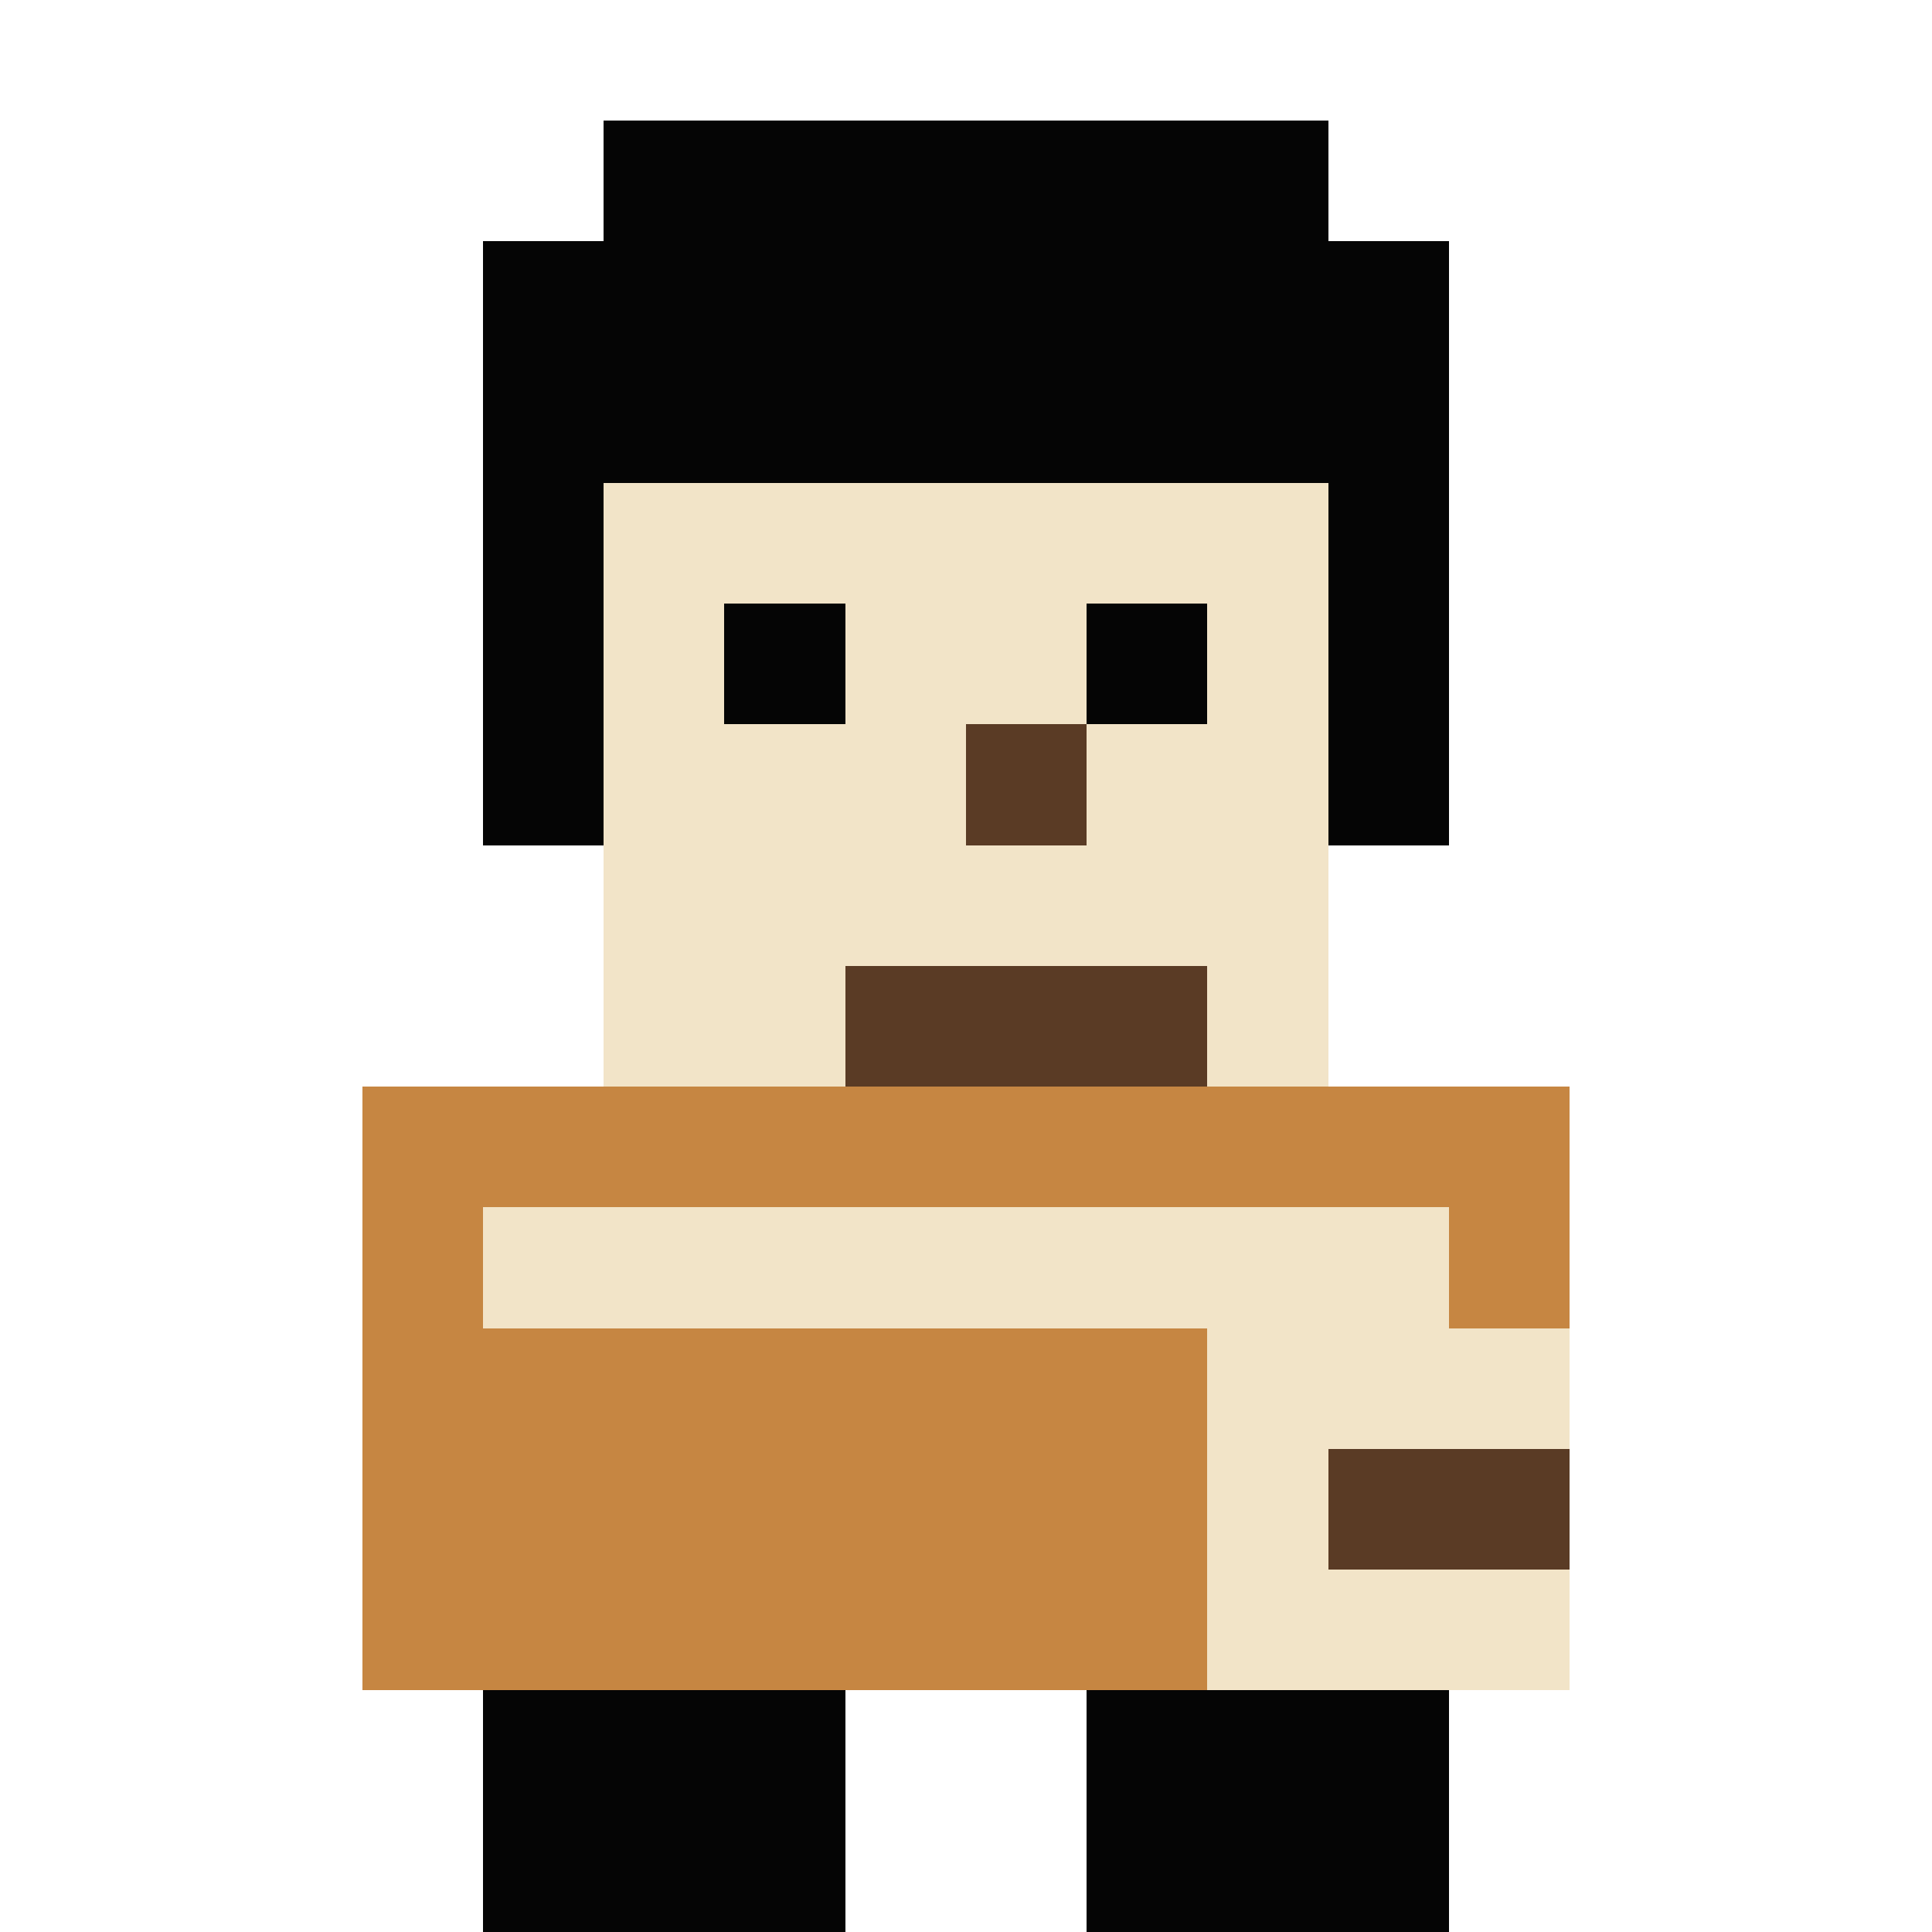
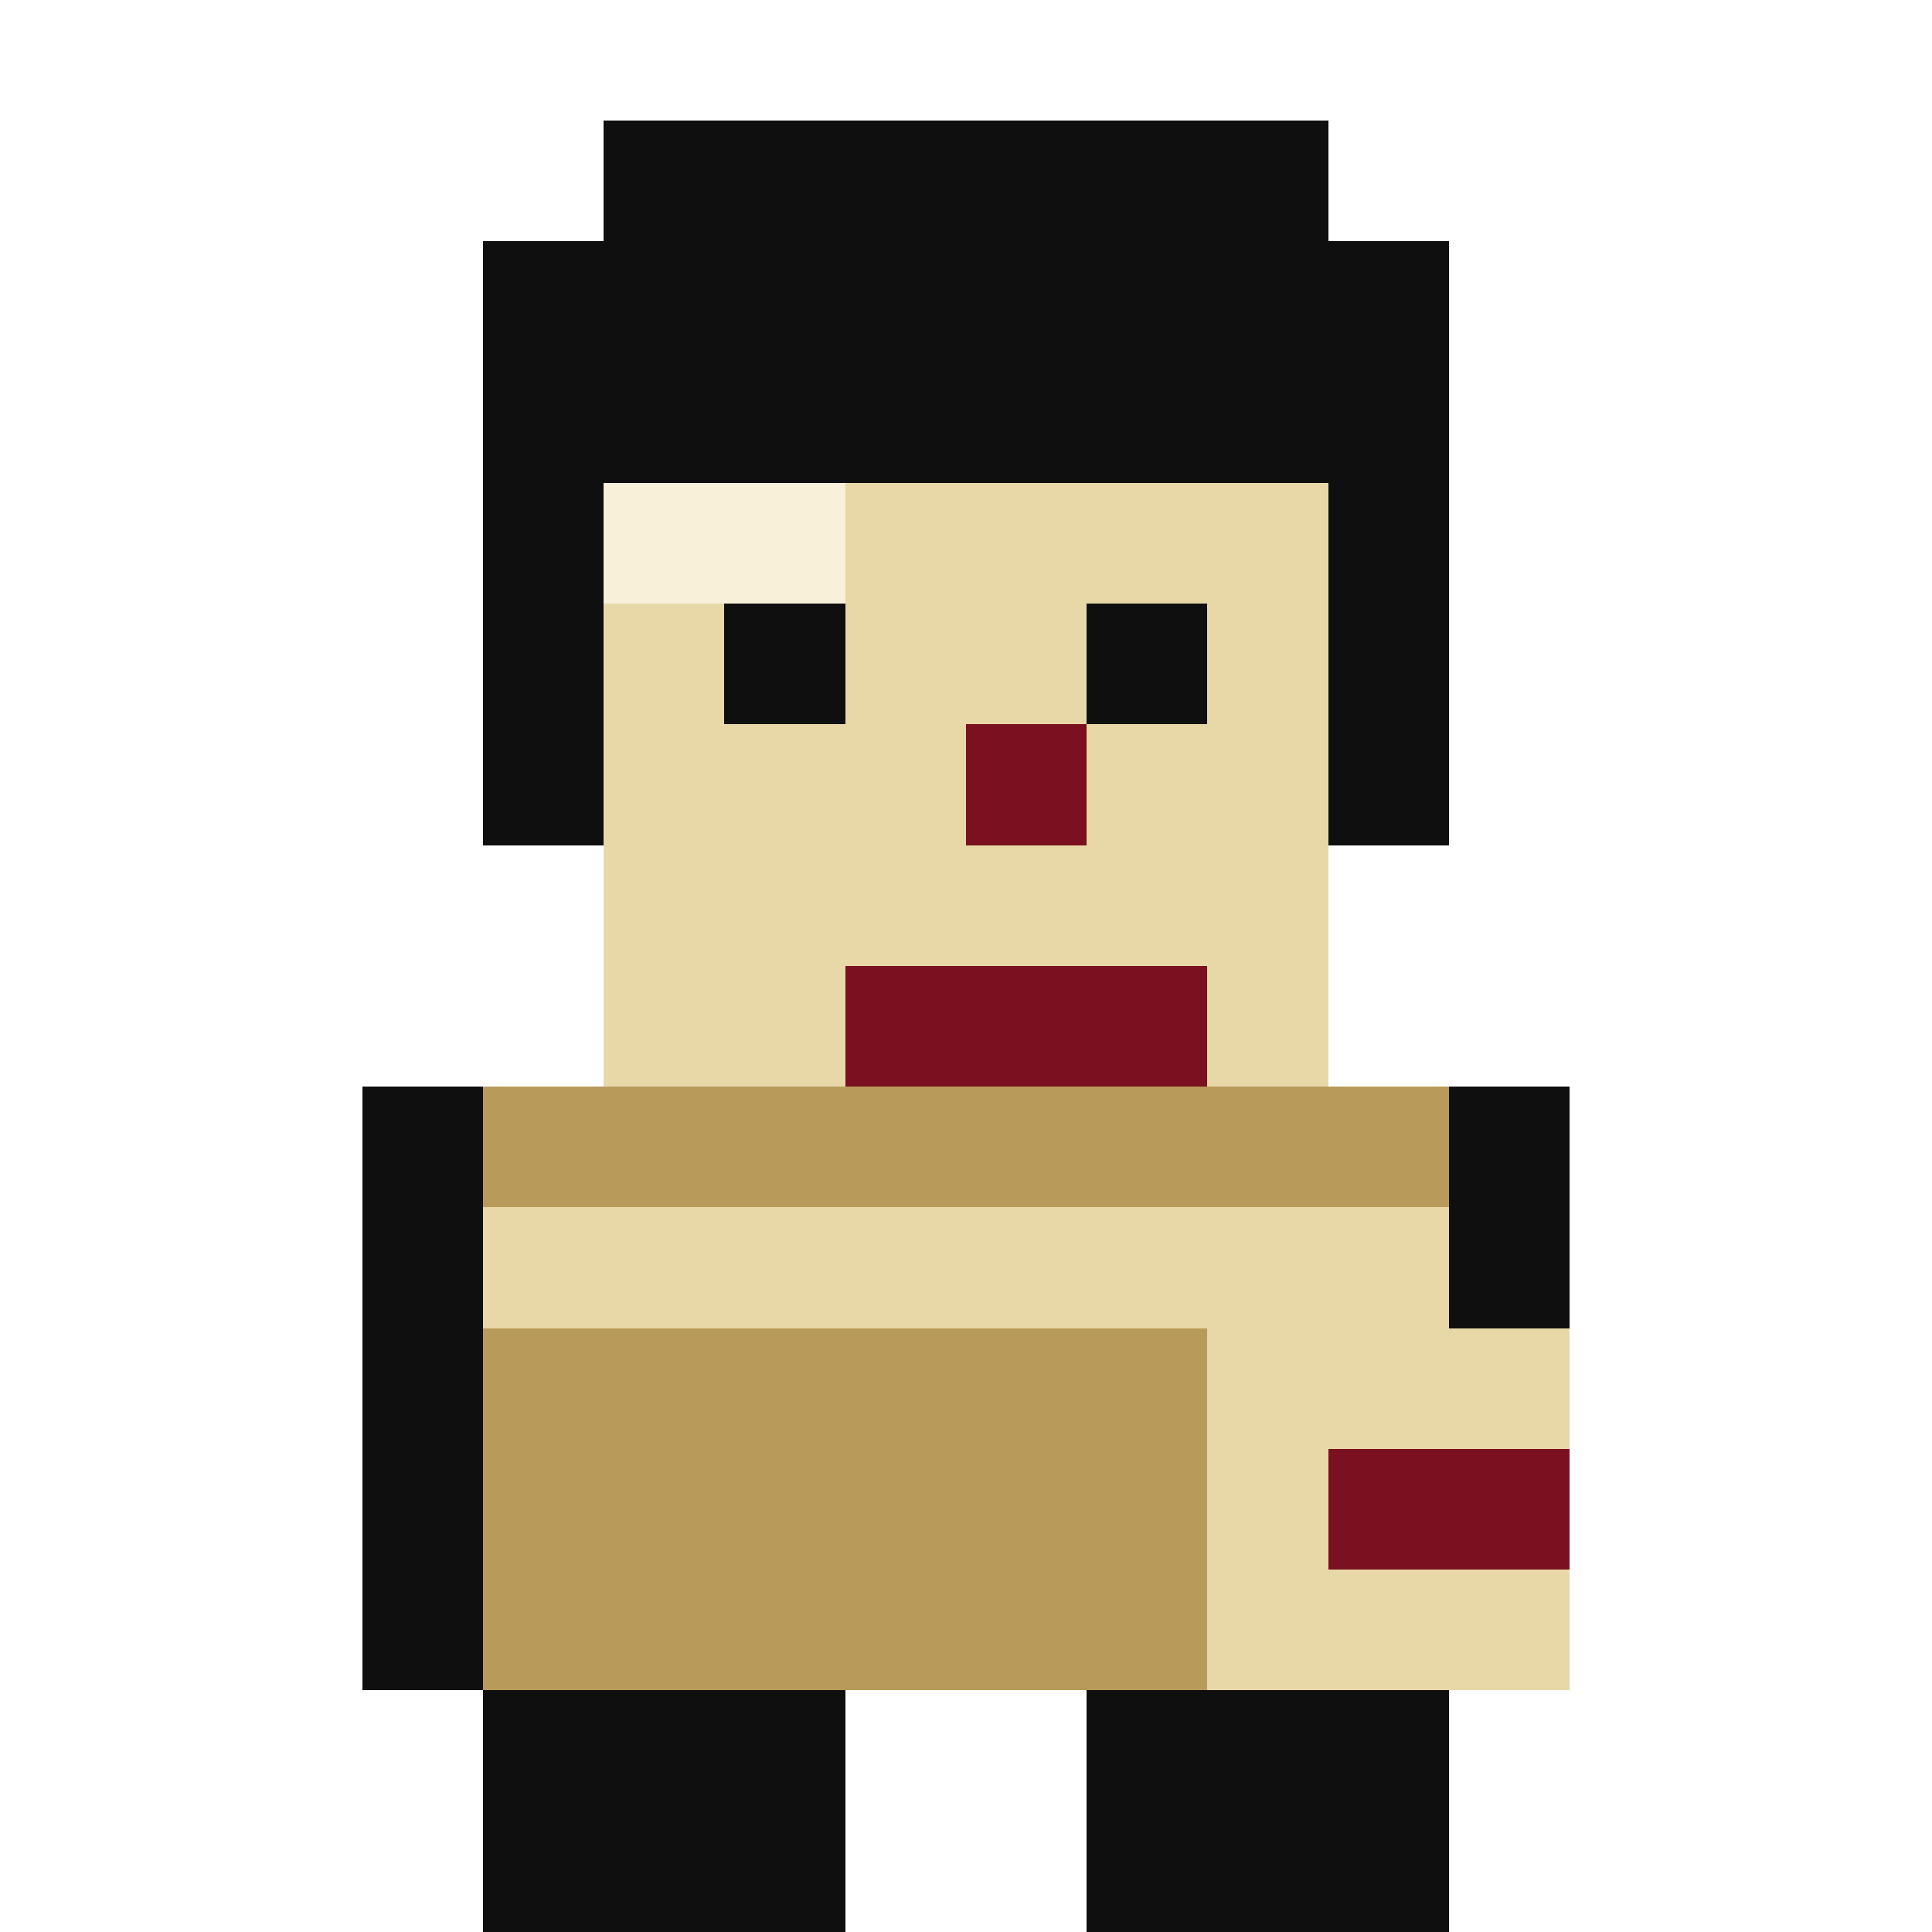
<svg xmlns="http://www.w3.org/2000/svg" width="16" height="16" shape-rendering="crispEdges">
  <rect width="16" height="16" fill="none" />
-   <rect x="5" y="1" width="6" height="1" fill="#050505" />
-   <rect x="4" y="2" width="8" height="2" fill="#050505" />
-   <rect x="4" y="4" width="1" height="3" fill="#050505" />
-   <rect x="11" y="4" width="1" height="3" fill="#050505" />
-   <rect x="5" y="4" width="6" height="5" fill="#F2E4C8" />
-   <rect x="6" y="5" width="1" height="1" fill="#050505" />
-   <rect x="9" y="5" width="1" height="1" fill="#050505" />
-   <rect x="8" y="6" width="1" height="1" fill="#5A3B25" />
-   <rect x="7" y="8" width="3" height="1" fill="#5A3B25" />
-   <rect x="3" y="9" width="10" height="5" fill="#C68642" />
-   <rect x="4" y="10" width="8" height="1" fill="#F2E4C8" />
-   <rect x="10" y="11" width="3" height="3" fill="#F2E4C8" />
-   <rect x="11" y="12" width="2" height="1" fill="#5A3B25" />
-   <rect x="4" y="14" width="3" height="2" fill="#050505" />
-   <rect x="9" y="14" width="3" height="2" fill="#050505" />
+   <rect x="5" y="1" width="6" height="1" fill="#0F0F0F" />
+   <rect x="4" y="2" width="8" height="2" fill="#0F0F0F" />
+   <rect x="4" y="4" width="1" height="3" fill="#0F0F0F" />
+   <rect x="11" y="4" width="1" height="3" fill="#0F0F0F" />
+   <rect x="5" y="4" width="6" height="5" fill="#E8D8A8" />
+   <rect x="5" y="4" width="2" height="1" fill="#F8F0D8" />
+   <rect x="6" y="5" width="1" height="1" fill="#0F0F0F" />
+   <rect x="9" y="5" width="1" height="1" fill="#0F0F0F" />
+   <rect x="8" y="6" width="1" height="1" fill="#7A1020" />
+   <rect x="7" y="8" width="3" height="1" fill="#7A1020" />
+   <rect x="3" y="9" width="10" height="5" fill="#0F0F0F" />
+   <rect x="4" y="9" width="8" height="5" fill="#B89A5A" />
+   <rect x="4" y="10" width="8" height="1" fill="#E8D8A8" />
+   <rect x="10" y="11" width="3" height="3" fill="#E8D8A8" />
+   <rect x="11" y="12" width="2" height="1" fill="#7A1020" />
+   <rect x="4" y="14" width="3" height="2" fill="#0F0F0F" />
+   <rect x="9" y="14" width="3" height="2" fill="#0F0F0F" />
</svg>
